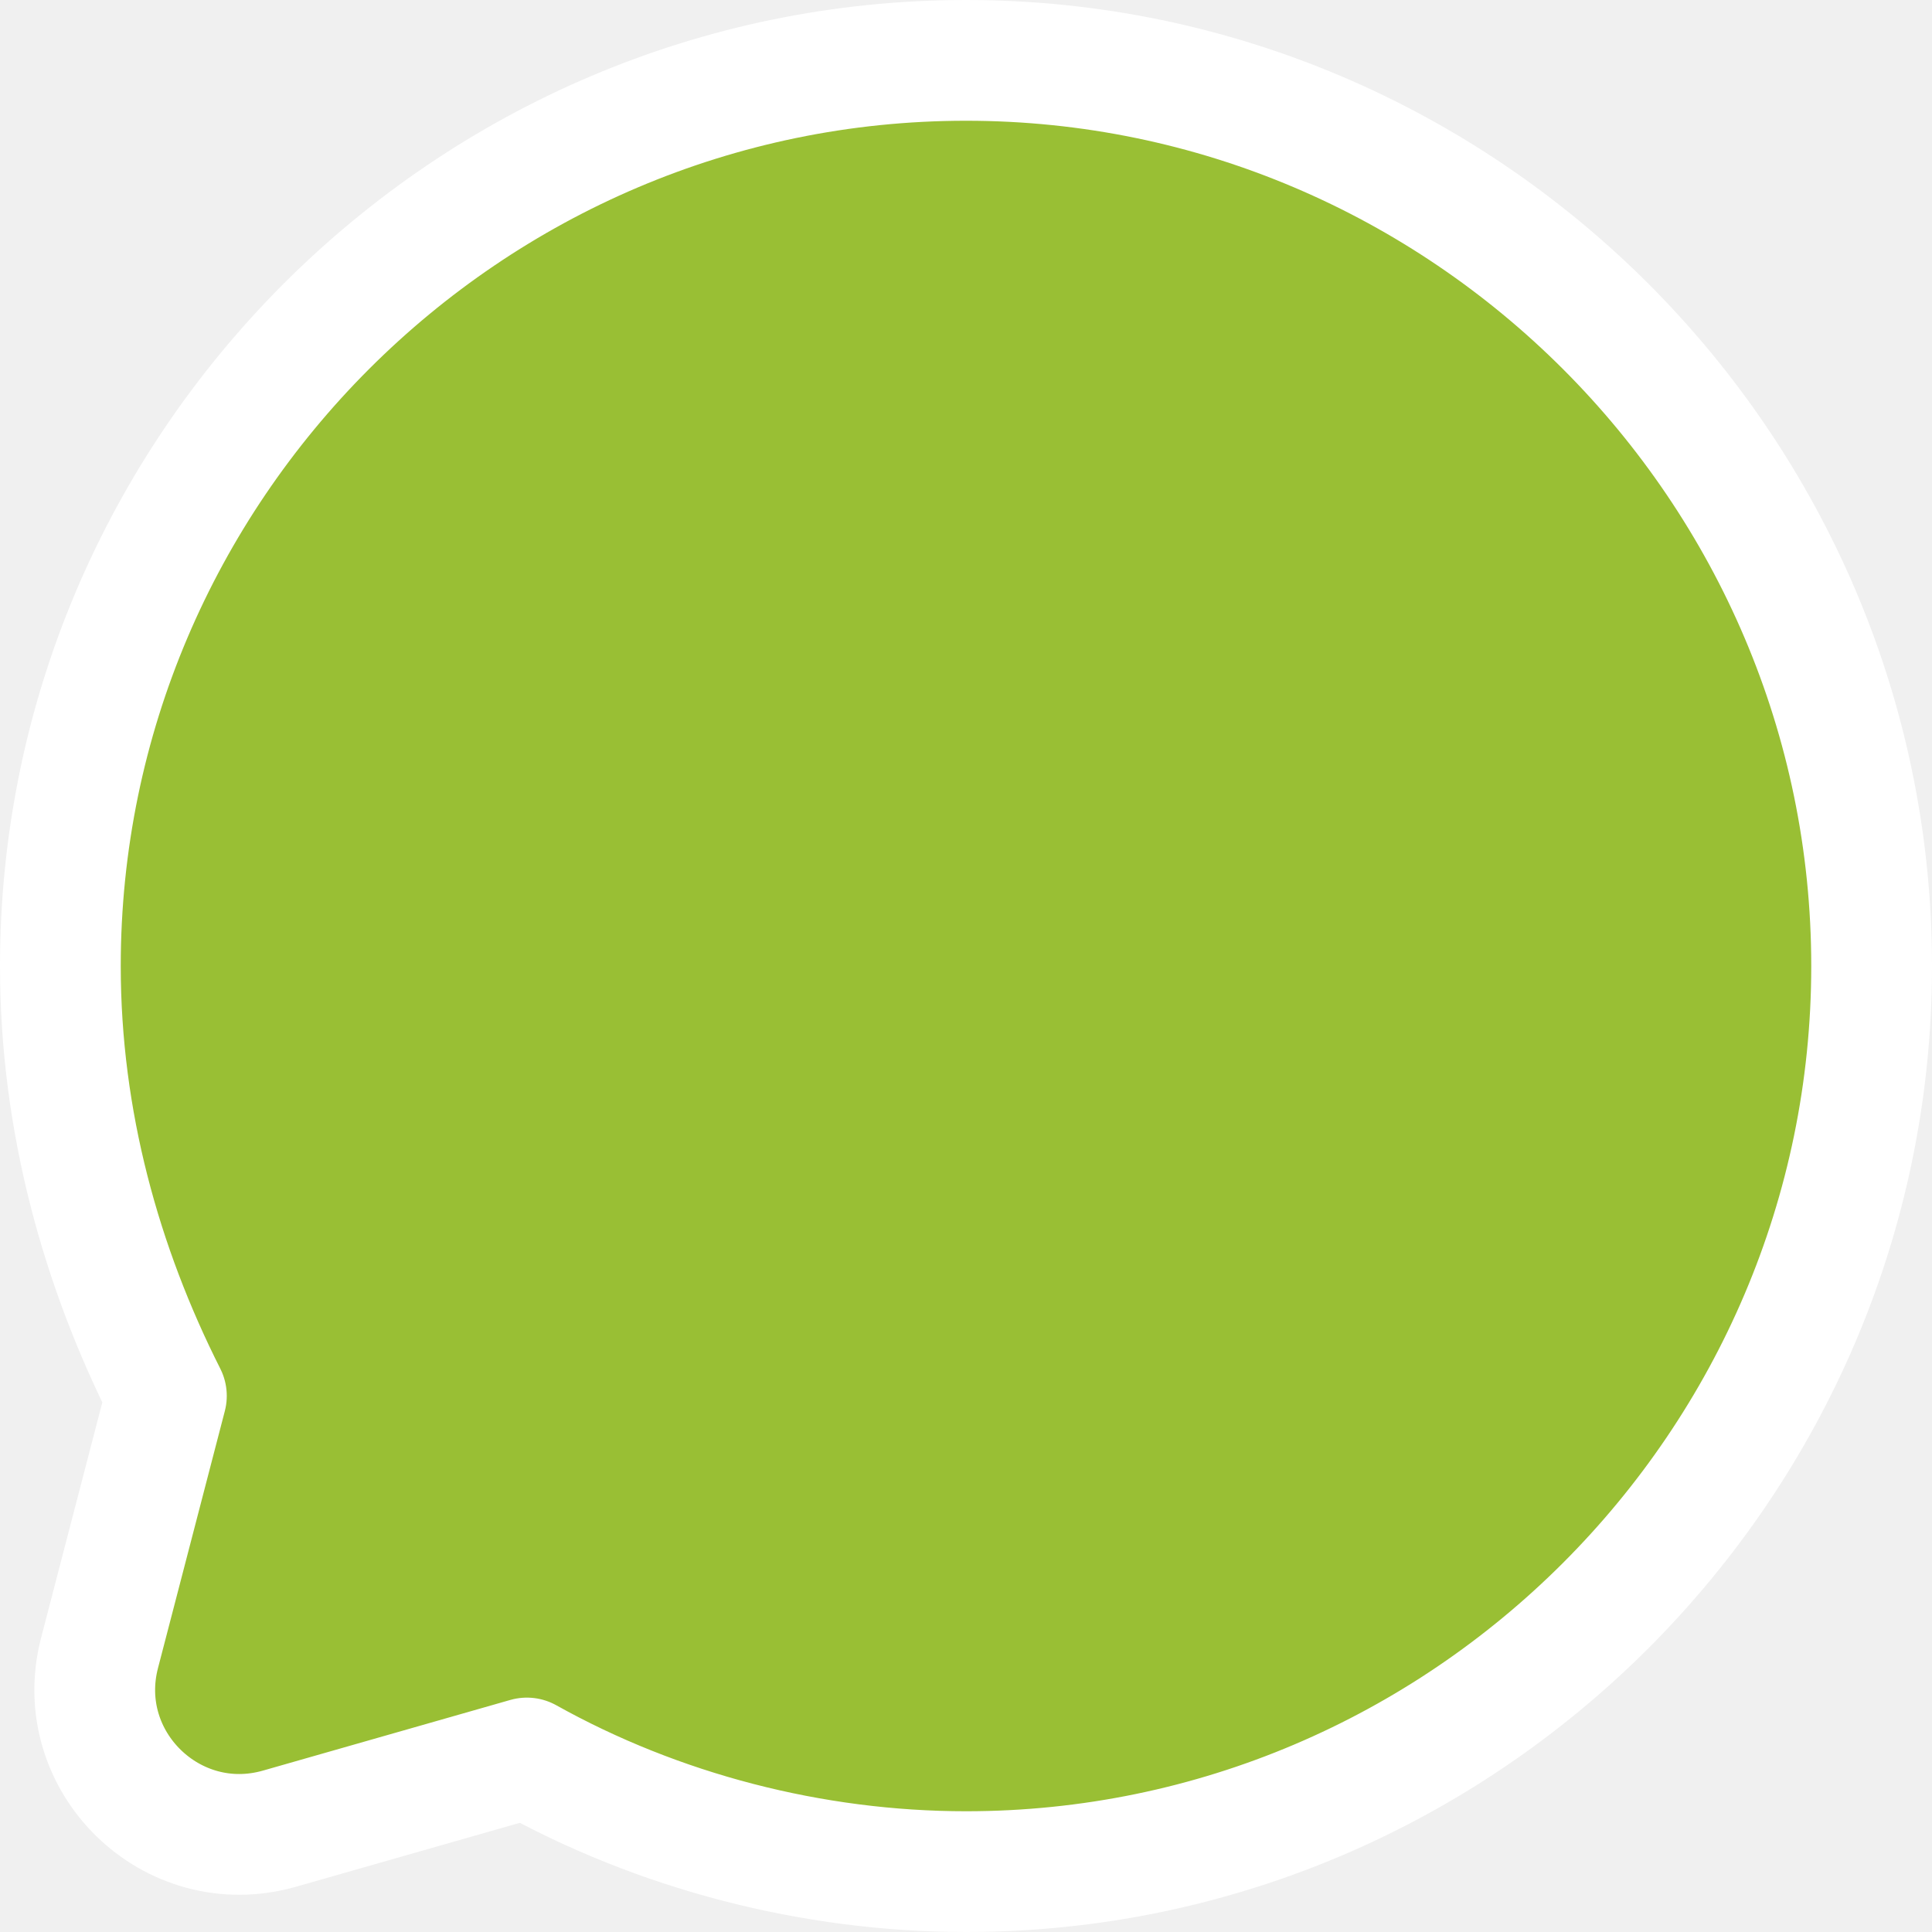
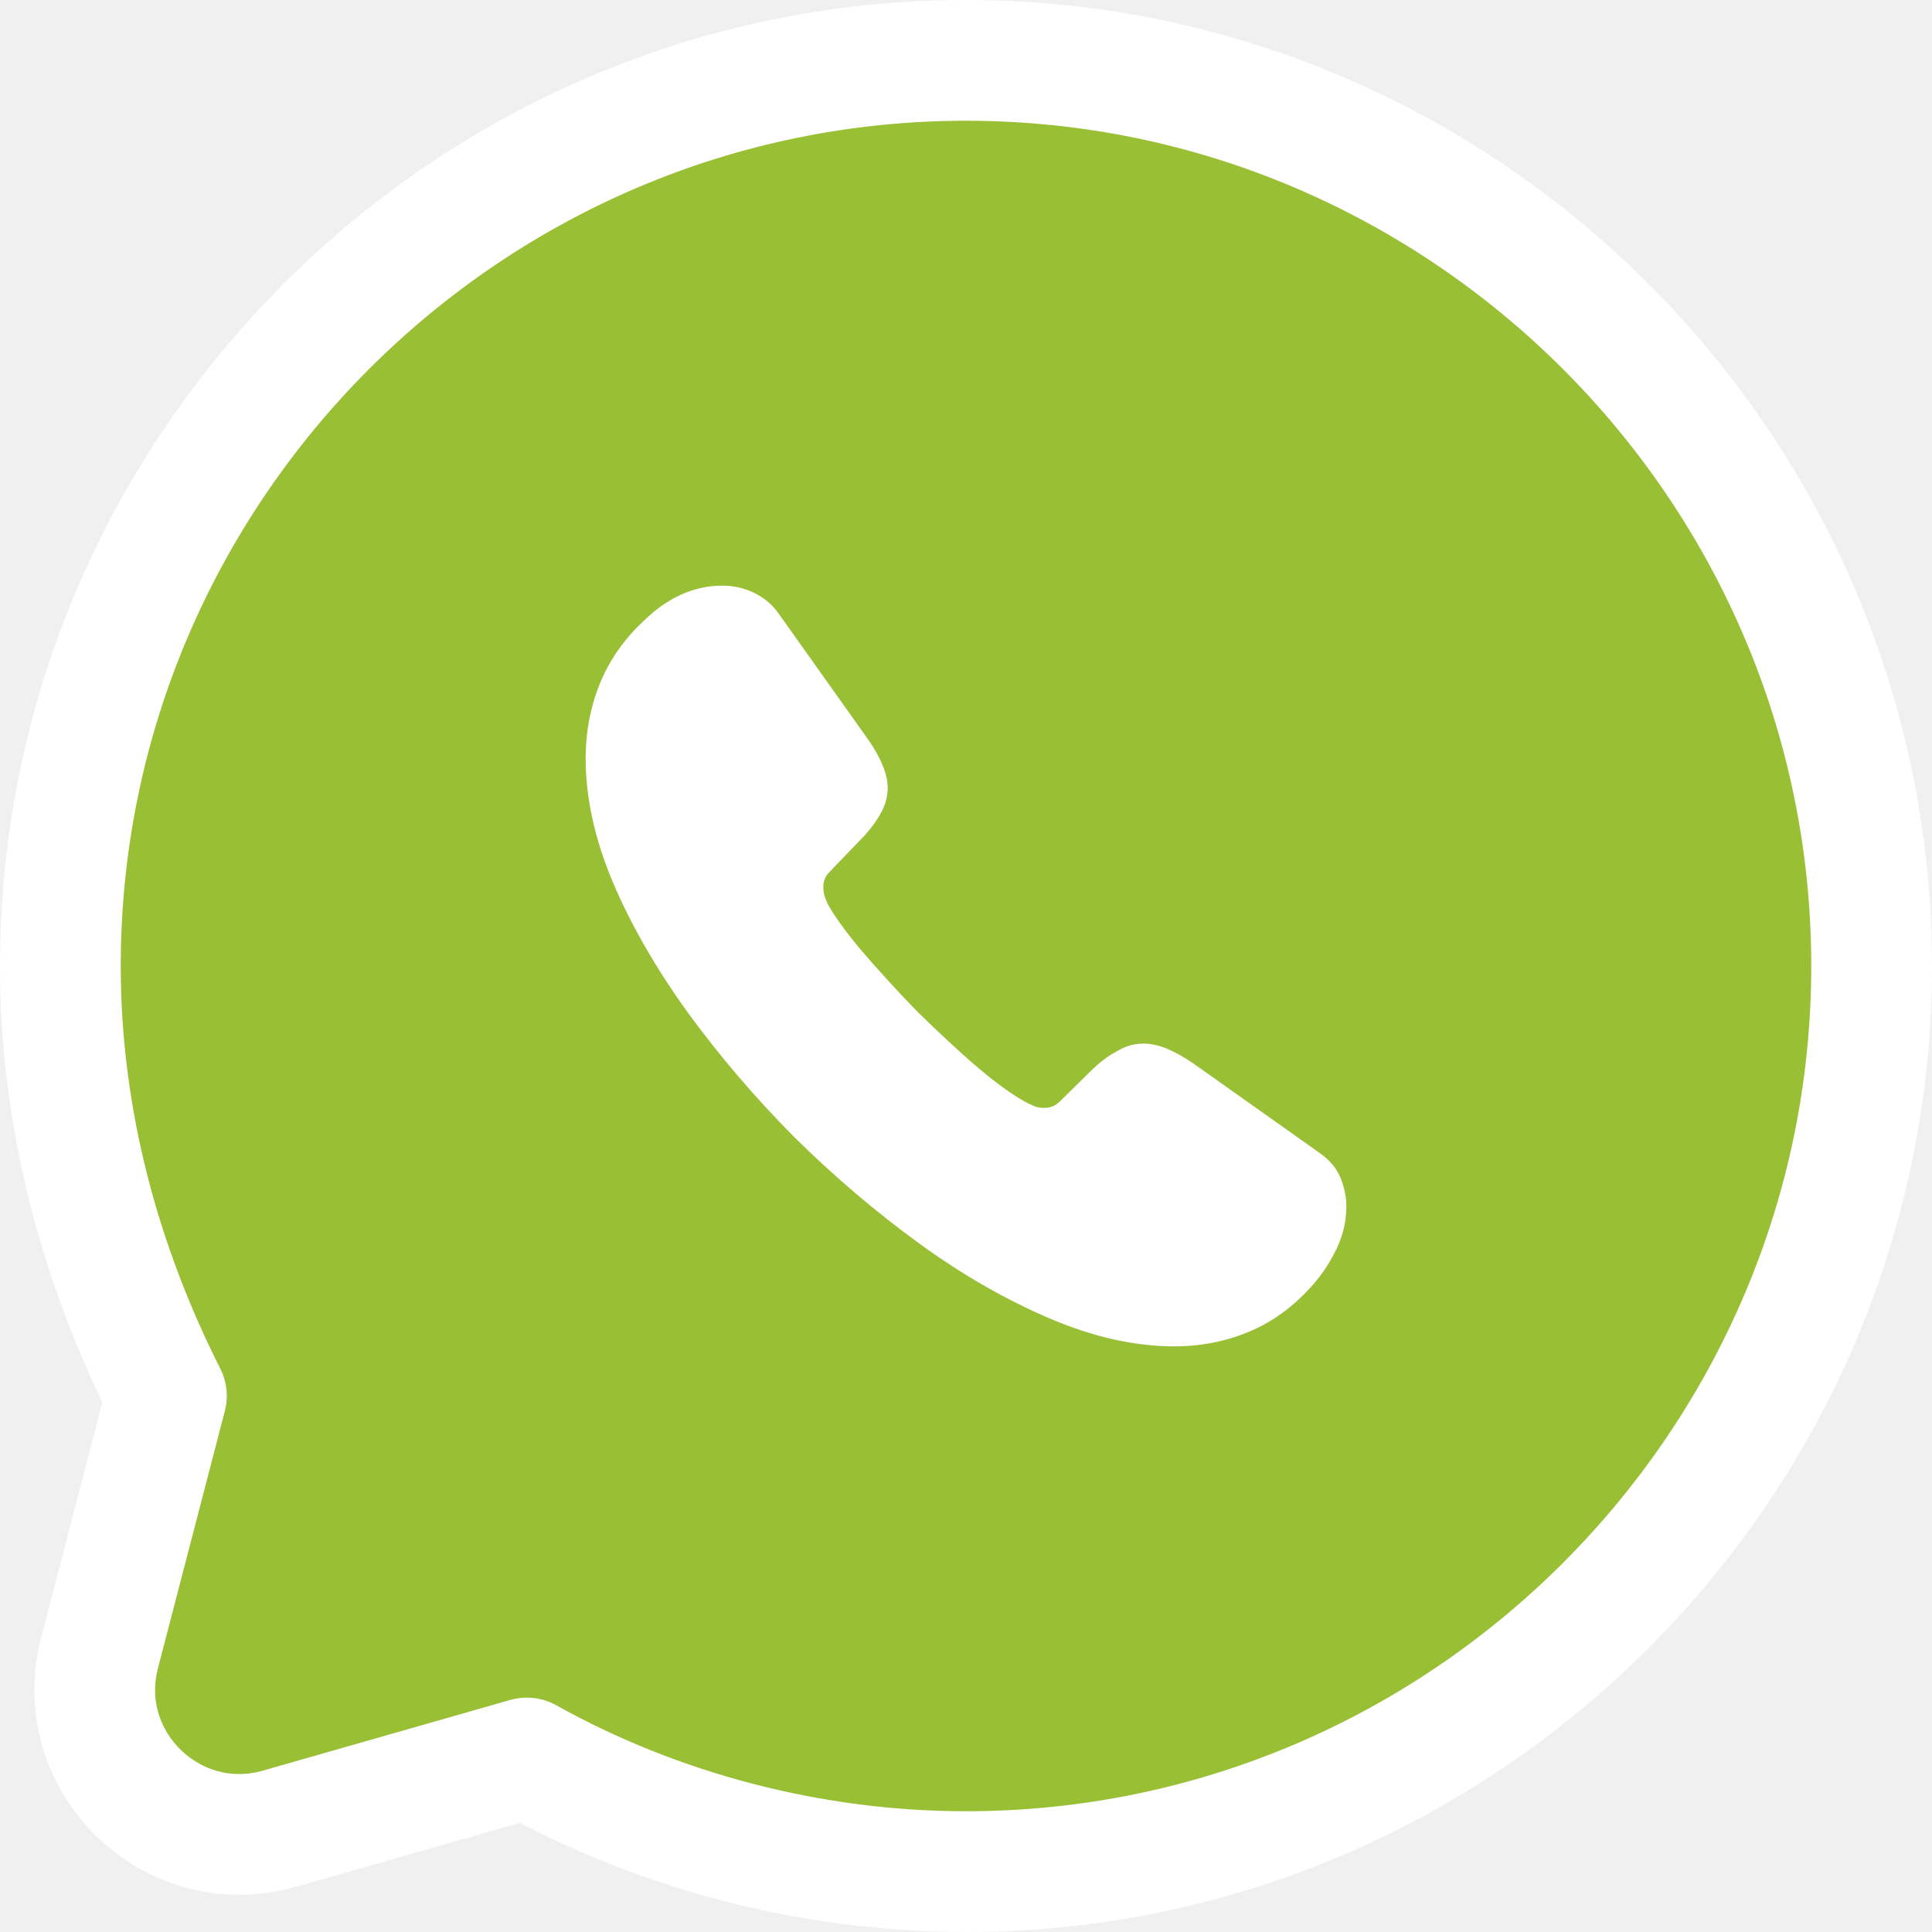
<svg xmlns="http://www.w3.org/2000/svg" width="32" height="32" viewBox="0 0 32 32" fill="none">
  <path d="M8.727 29.118C10.903 30.333 13.451 31 16 31C24.252 31 31 24.252 31 16C31 7.748 24.252 1 16 1C7.748 1 1 7.748 1 16C1 18.566 1.676 20.982 2.756 23.12L1.649 27.377C1.181 29.174 2.845 30.799 4.631 30.288L8.727 29.118Z" fill="#99BF34" stroke="white" stroke-width="2" stroke-miterlimit="10" stroke-linecap="round" stroke-linejoin="round" />
+   <path d="M22.3 19.988C22.3 20.215 22.249 20.448 22.142 20.675C22.035 20.901 21.896 21.116 21.713 21.317C21.404 21.657 21.063 21.903 20.678 22.061C20.3 22.218 19.89 22.3 19.448 22.3C18.805 22.3 18.117 22.149 17.391 21.84C16.666 21.531 15.94 21.116 15.221 20.593C14.495 20.064 13.807 19.478 13.151 18.829C12.501 18.174 11.915 17.487 11.391 16.769C10.873 16.05 10.457 15.332 10.154 14.62C9.851 13.902 9.7 13.215 9.7 12.56C9.7 12.132 9.776 11.722 9.927 11.344C10.079 10.96 10.318 10.607 10.653 10.292C11.056 9.895 11.498 9.7 11.965 9.7C12.142 9.7 12.318 9.738 12.476 9.813C12.64 9.889 12.785 10.002 12.899 10.166L14.363 12.226C14.476 12.384 14.558 12.529 14.615 12.667C14.672 12.8 14.703 12.932 14.703 13.052C14.703 13.203 14.659 13.354 14.571 13.499C14.489 13.644 14.369 13.795 14.217 13.946L13.738 14.444C13.669 14.513 13.637 14.595 13.637 14.696C13.637 14.746 13.643 14.79 13.656 14.841C13.675 14.891 13.694 14.929 13.707 14.967C13.82 15.175 14.016 15.446 14.293 15.773C14.577 16.101 14.88 16.435 15.208 16.769C15.549 17.102 15.877 17.411 16.211 17.695C16.539 17.972 16.811 18.161 17.025 18.274C17.057 18.287 17.095 18.306 17.139 18.325C17.189 18.344 17.24 18.35 17.297 18.35C17.404 18.35 17.486 18.312 17.555 18.243L18.035 17.77C18.192 17.613 18.344 17.493 18.489 17.418C18.634 17.329 18.779 17.285 18.937 17.285C19.057 17.285 19.183 17.31 19.322 17.367C19.461 17.424 19.606 17.506 19.764 17.613L21.852 19.093C22.016 19.207 22.13 19.339 22.199 19.497C22.262 19.654 22.3 19.811 22.3 19.988Z" fill="white" />
</svg>
